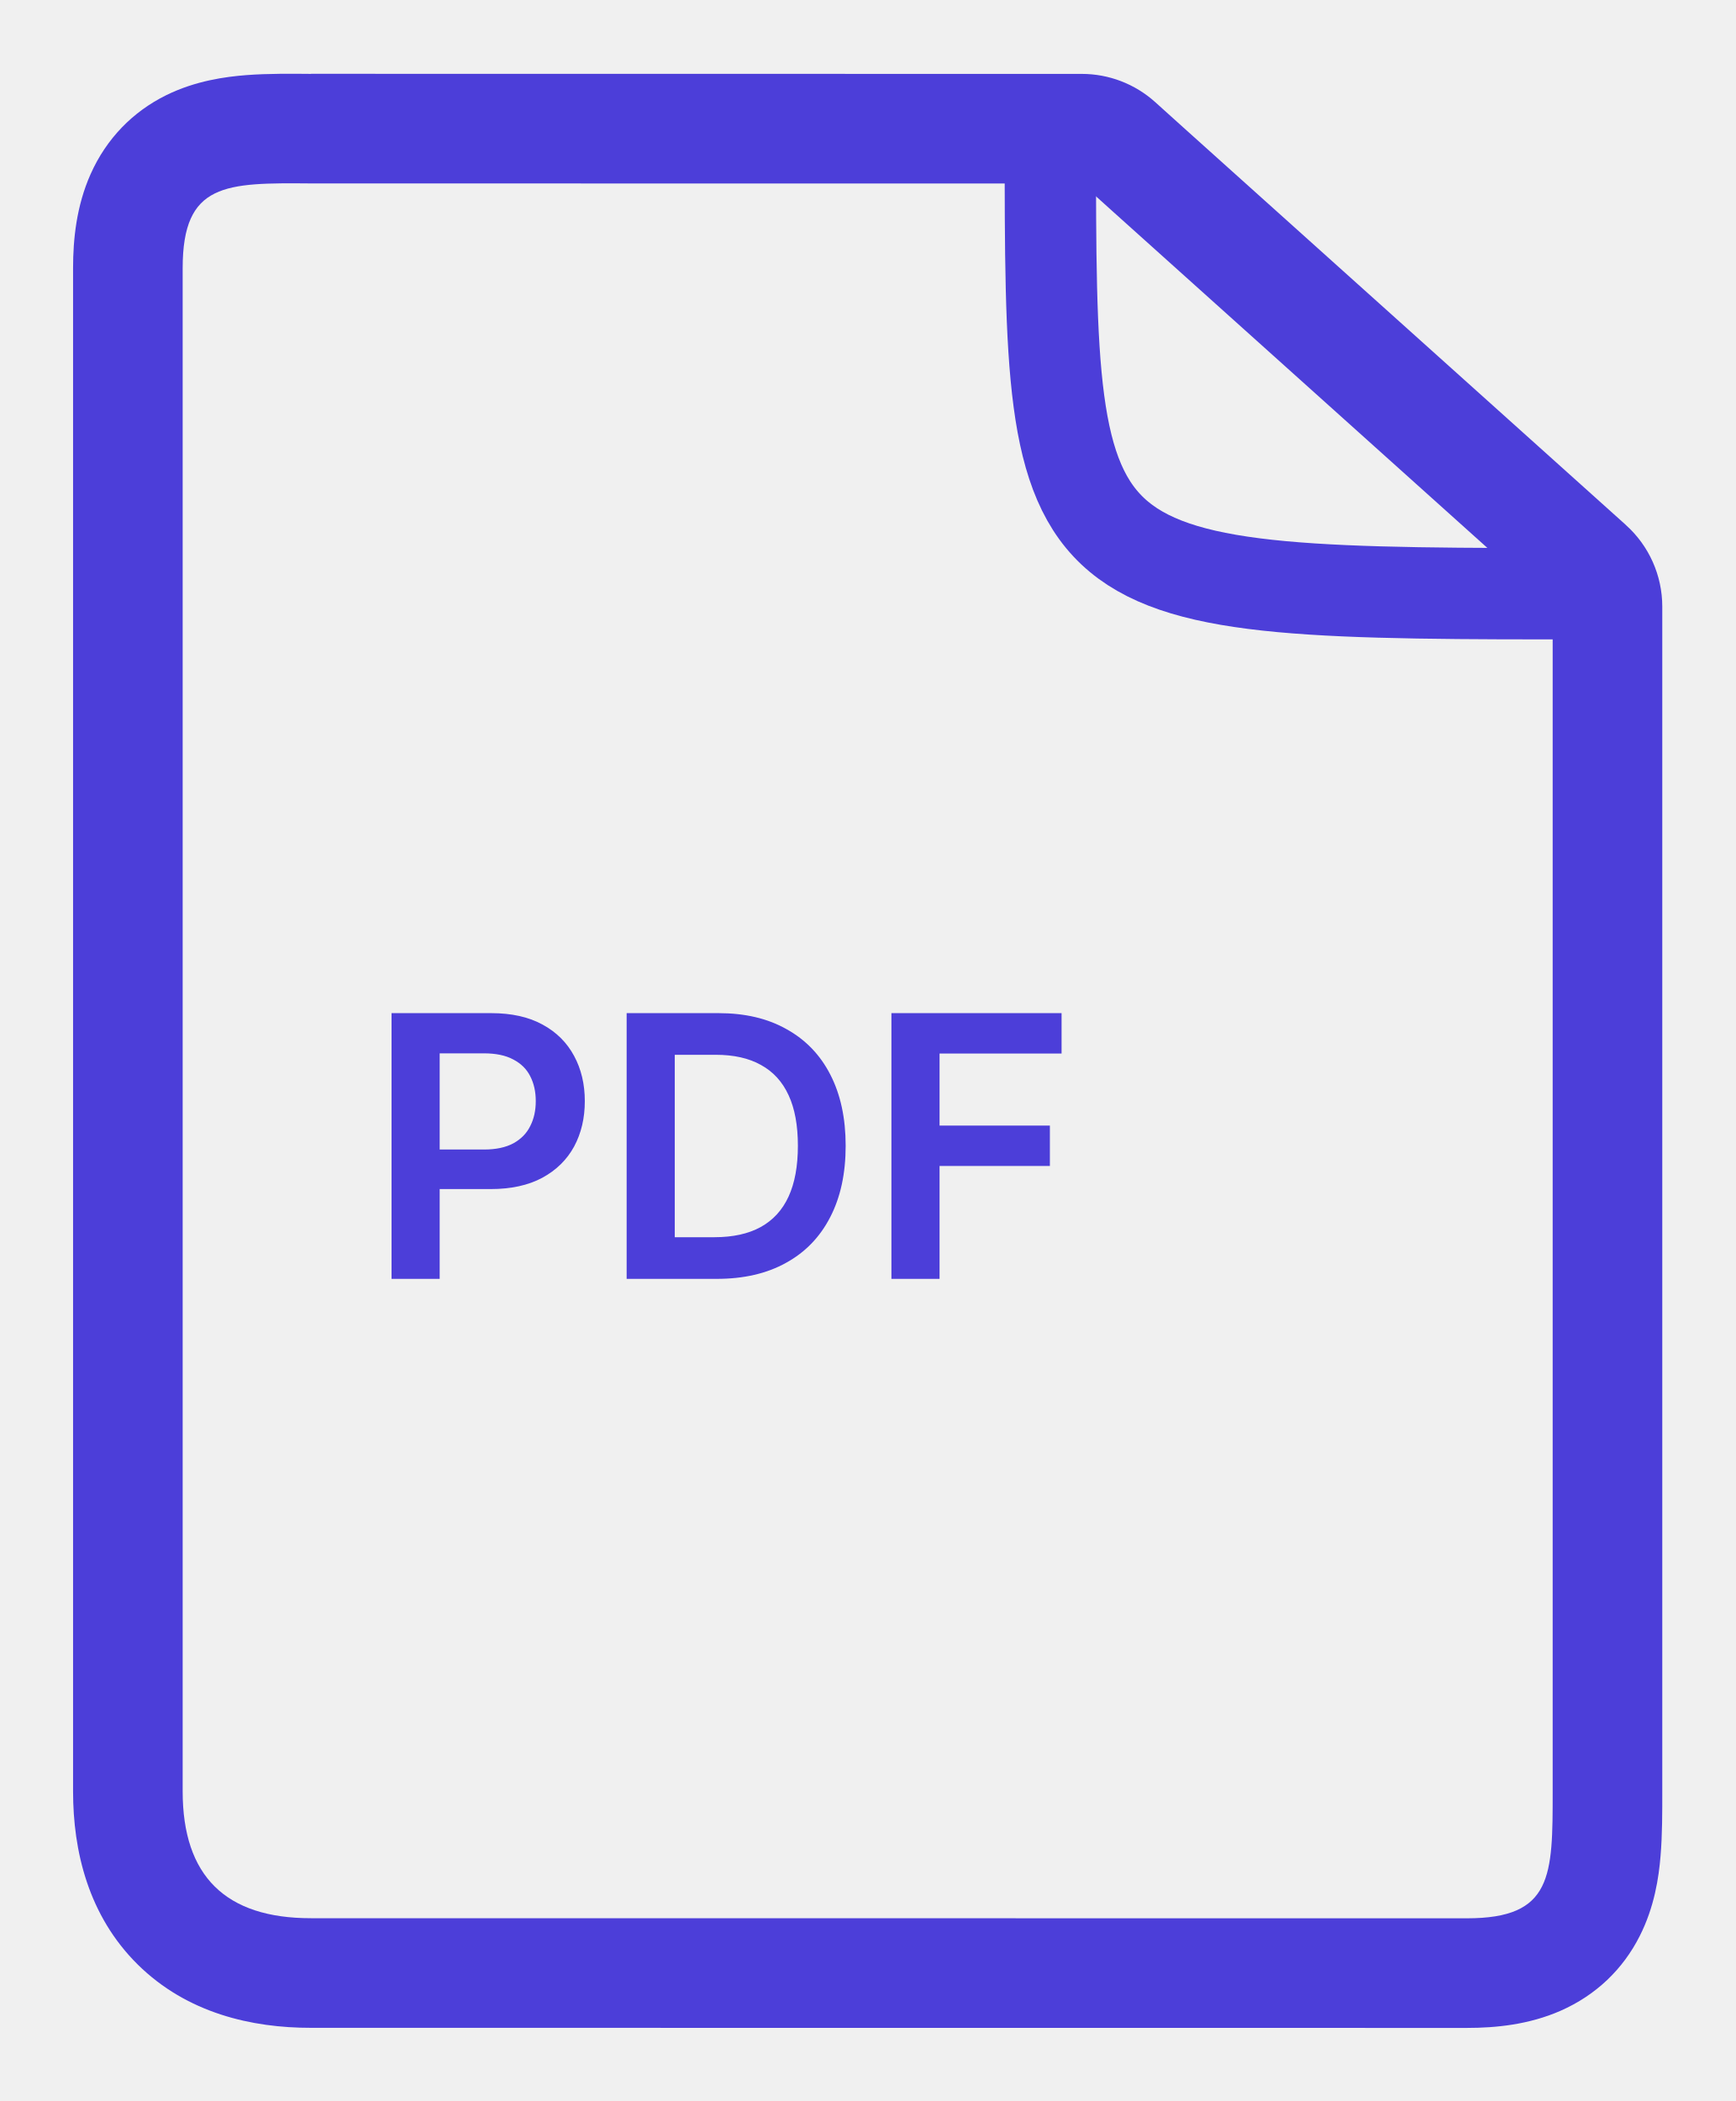
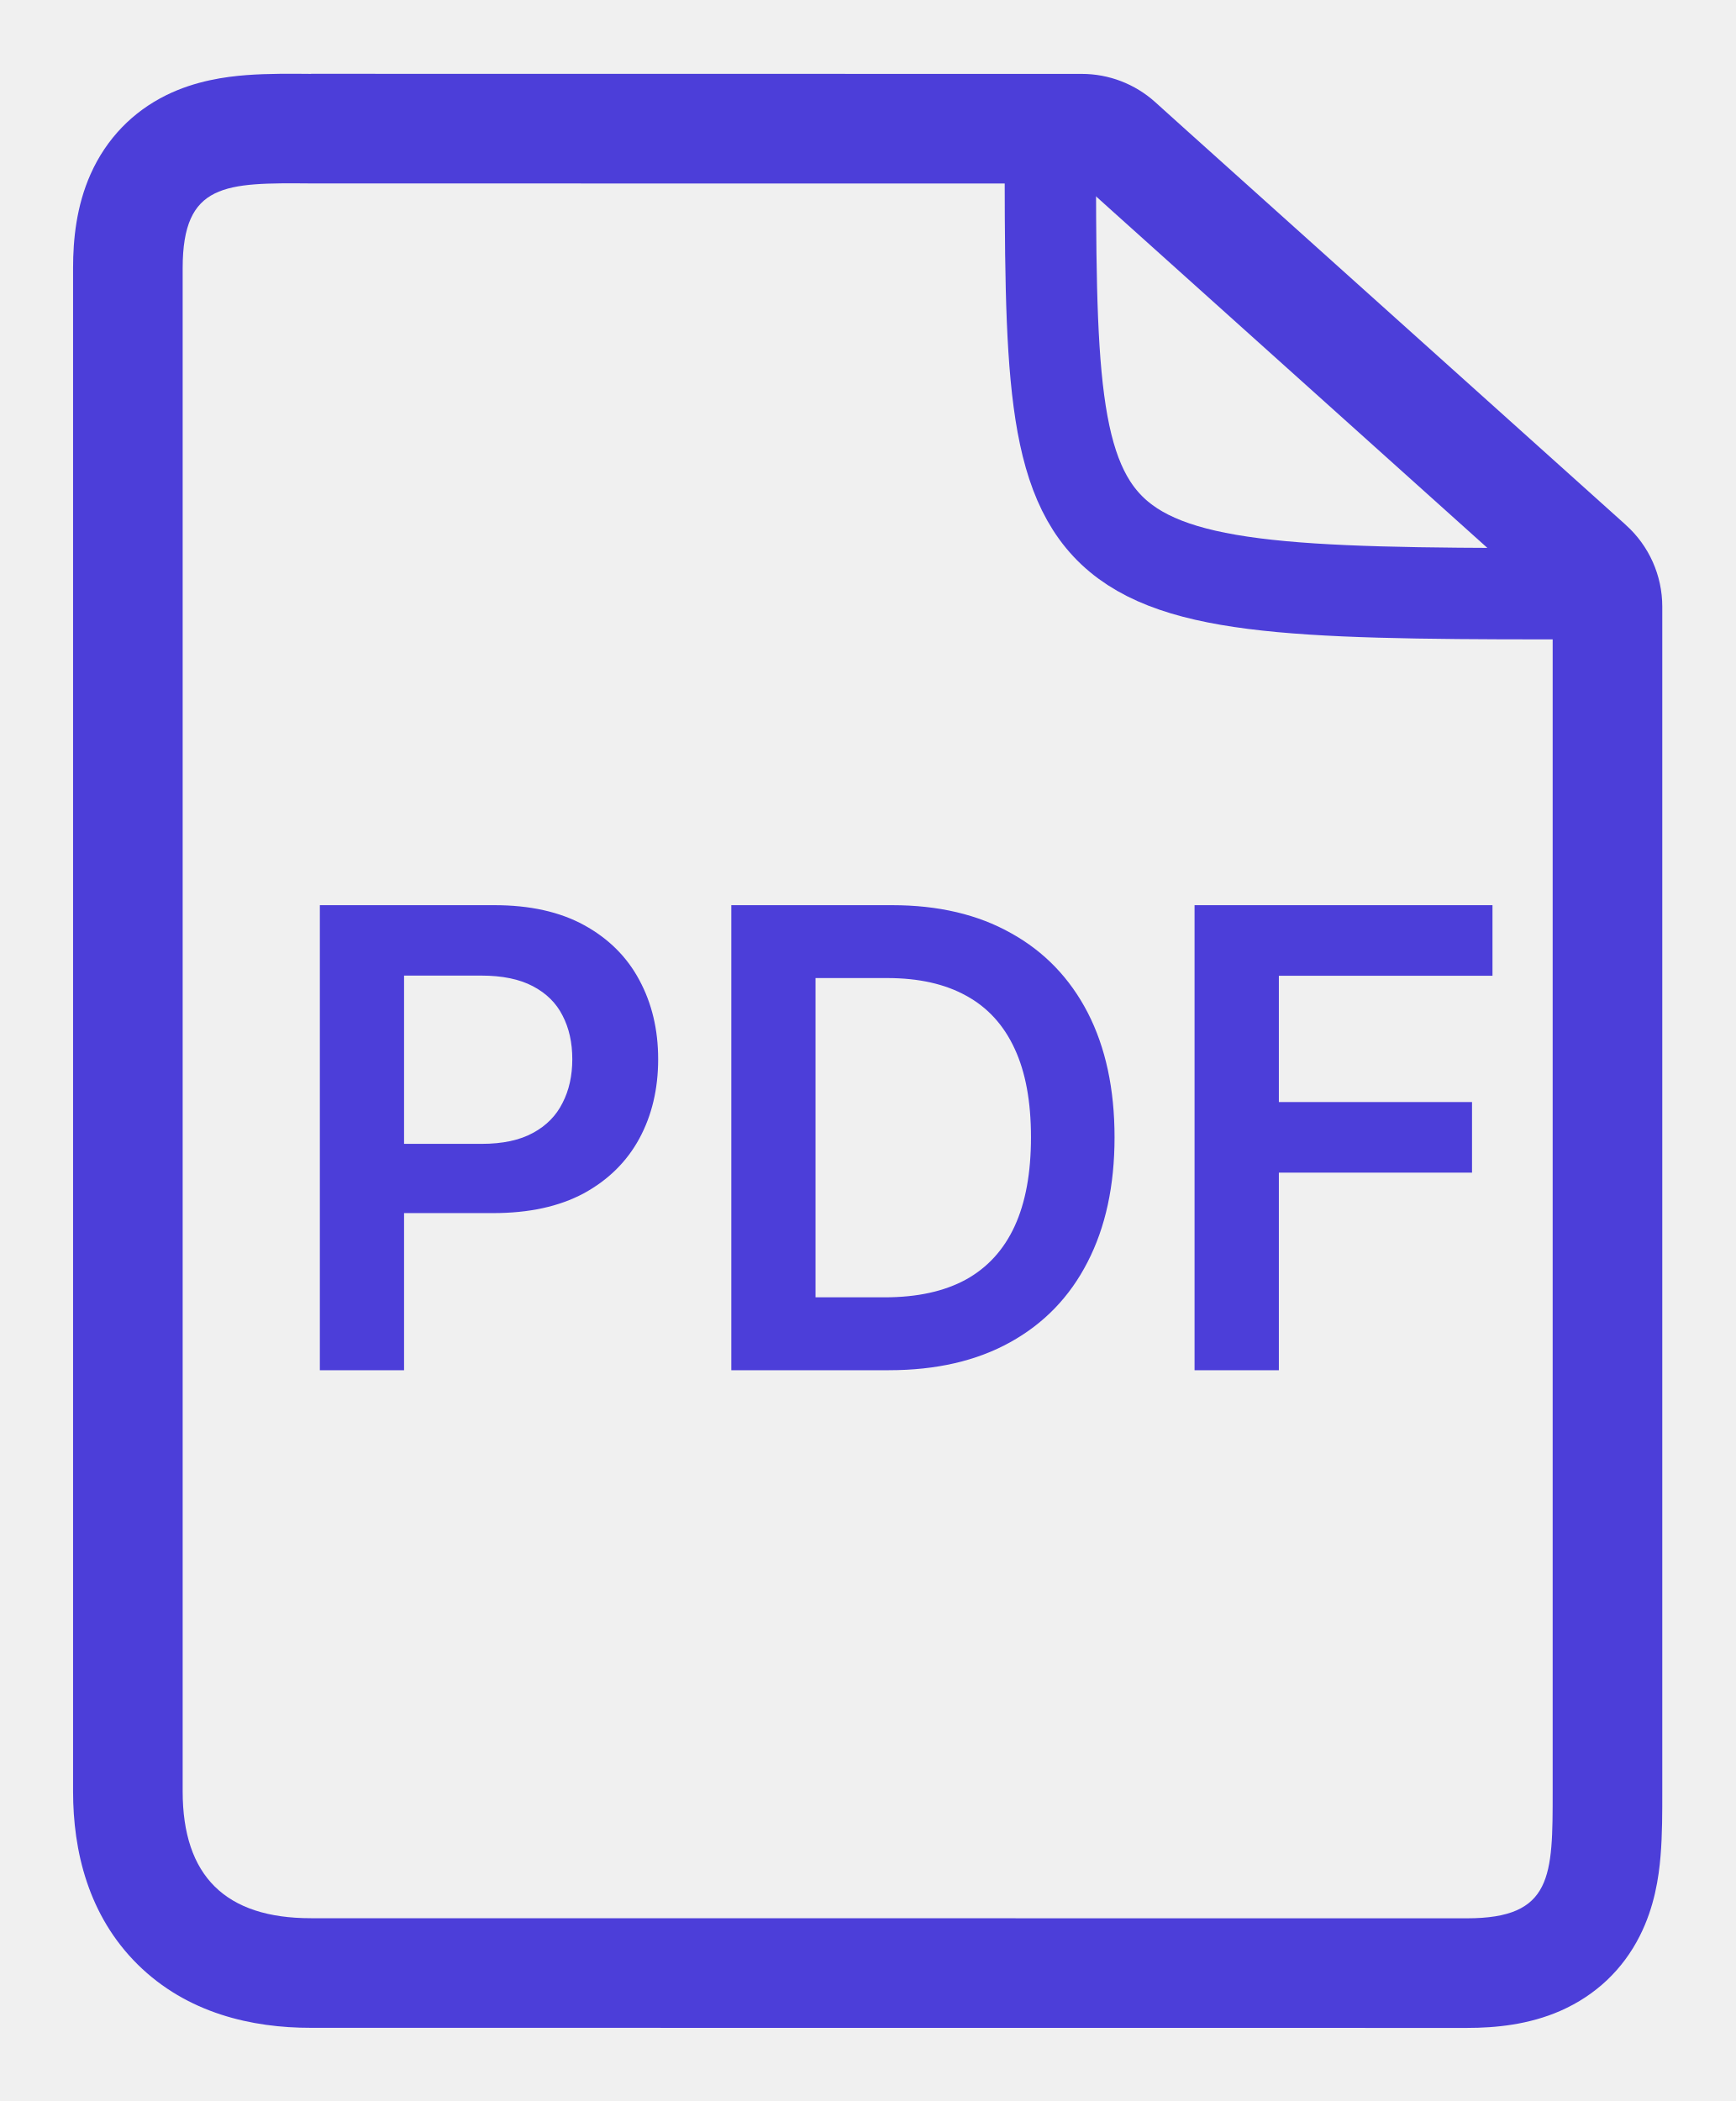
<svg xmlns="http://www.w3.org/2000/svg" width="19" height="23" viewBox="0 0 19 23" fill="none">
  <mask id="path-1-outside-1_10705_44558" maskUnits="userSpaceOnUse" x="0" y="0" width="19" height="23" fill="black">
    <rect fill="white" width="19" height="23" />
    <path d="M2 2.935C2 2 2.469 2 3.406 2.008L11.844 2.009L12.196 2.326L16.993 6.634L17 6.64L17 19.61C17 20.537 17 21 16.062 21L3.406 20.999C2.469 21 2 20.537 2 19.61V2.935Z" />
  </mask>
-   <path d="M16.993 6.634L17.18 7.204L17.18 7.204L16.993 6.634ZM12.196 2.326L12.765 2.516L12.765 2.516L12.196 2.326ZM11.752 1.787C11.707 1.904 11.666 2.02 11.627 2.135L12.765 2.516C12.798 2.417 12.835 2.315 12.873 2.213L11.752 1.787ZM11.627 2.135C11.008 3.983 11.123 5.69 12.204 6.732C13.279 7.77 15.057 7.902 17.18 7.204L16.806 6.064C14.84 6.71 13.632 6.443 13.037 5.869C12.447 5.299 12.208 4.18 12.765 2.516L11.627 2.135ZM17.18 7.204C17.183 7.203 17.185 7.203 17.188 7.202L16.812 6.062C16.81 6.063 16.808 6.063 16.806 6.064L17.18 7.204ZM3.406 2.008L3.395 3.208L3.406 3.208L3.406 2.008ZM3.406 20.999L3.406 19.799L3.406 19.799L3.406 20.999ZM16.062 21L16.062 22.2H16.062V21ZM17 19.61L15.8 19.61V19.61H17ZM17 6.64L18.2 6.64C18.2 6.3 18.055 5.975 17.802 5.748L17 6.64ZM16.993 6.634L16.191 7.527L16.191 7.527L16.993 6.634ZM12.196 2.326L12.998 1.433L12.998 1.433L12.196 2.326ZM11.844 2.009L12.646 1.116C12.425 0.918 12.14 0.809 11.844 0.809L11.844 2.009ZM3.417 0.809C3.197 0.807 2.937 0.804 2.7 0.822C2.467 0.84 2.141 0.884 1.82 1.042C1.455 1.222 1.166 1.516 0.992 1.906C0.837 2.254 0.8 2.619 0.8 2.935H3.2C3.2 2.866 3.204 2.831 3.206 2.82C3.208 2.81 3.205 2.836 3.184 2.884C3.161 2.934 3.122 2.999 3.061 3.062C3 3.126 2.935 3.168 2.883 3.194C2.835 3.218 2.804 3.224 2.806 3.224C2.809 3.223 2.831 3.219 2.883 3.215C2.934 3.211 3 3.208 3.089 3.207C3.178 3.207 3.276 3.207 3.395 3.208L3.417 0.809ZM0.8 2.935V19.61H3.2V2.935H0.8ZM0.8 19.61C0.8 20.262 0.966 20.97 1.508 21.506C2.048 22.039 2.757 22.2 3.407 22.199L3.406 19.799C3.266 19.799 3.193 19.782 3.166 19.773C3.144 19.766 3.165 19.769 3.195 19.799C3.226 19.829 3.231 19.851 3.225 19.835C3.217 19.812 3.2 19.744 3.2 19.61H0.8ZM3.406 22.199L16.062 22.2L16.062 19.8L3.406 19.799L3.406 22.199ZM16.062 22.2C16.378 22.2 16.741 22.164 17.087 22.012C17.475 21.841 17.77 21.557 17.953 21.194C18.115 20.875 18.162 20.55 18.181 20.319C18.201 20.085 18.2 19.826 18.2 19.61H15.8C15.8 19.729 15.8 19.826 15.798 19.914C15.797 20.002 15.794 20.067 15.79 20.117C15.787 20.142 15.785 20.16 15.784 20.172C15.782 20.185 15.78 20.191 15.78 20.191C15.78 20.191 15.782 20.183 15.787 20.17C15.791 20.156 15.799 20.136 15.812 20.111C15.839 20.058 15.882 19.994 15.945 19.934C16.009 19.874 16.073 19.836 16.122 19.814C16.168 19.794 16.192 19.792 16.181 19.794C16.169 19.796 16.132 19.8 16.062 19.8V22.2ZM18.2 19.61L18.2 6.64L15.8 6.64L15.8 19.61L18.2 19.61ZM17.802 5.748L17.795 5.741L16.191 7.527L16.198 7.533L17.802 5.748ZM17.795 5.741L12.998 1.433L11.394 3.218L16.191 7.527L17.795 5.741ZM12.998 1.433L12.646 1.116L11.042 2.902L11.394 3.218L12.998 1.433ZM11.844 0.809L3.406 0.808L3.406 3.208L11.844 3.209L11.844 0.809Z" fill="#4C3ED9" mask="url(#path-1-outside-1_10705_44558)" />
-   <path d="M4.287 14V11.091H5.378C5.601 11.091 5.789 11.133 5.94 11.216C6.093 11.299 6.208 11.414 6.286 11.56C6.364 11.704 6.403 11.869 6.403 12.054C6.403 12.241 6.364 12.406 6.286 12.551C6.207 12.696 6.091 12.81 5.938 12.893C5.784 12.976 5.595 13.017 5.371 13.017H4.648V12.584H5.3C5.43 12.584 5.537 12.561 5.621 12.516C5.704 12.47 5.766 12.408 5.805 12.328C5.846 12.249 5.866 12.157 5.866 12.054C5.866 11.951 5.846 11.86 5.805 11.781C5.766 11.703 5.704 11.642 5.619 11.598C5.536 11.553 5.428 11.531 5.297 11.531H4.814V14H4.287ZM7.847 14H6.861V11.091H7.867C8.156 11.091 8.404 11.149 8.611 11.266C8.819 11.381 8.98 11.547 9.091 11.764C9.203 11.981 9.259 12.241 9.259 12.543C9.259 12.846 9.203 13.106 9.09 13.324C8.978 13.542 8.817 13.709 8.605 13.825C8.395 13.942 8.142 14 7.847 14ZM7.388 13.544H7.821C8.024 13.544 8.193 13.507 8.328 13.433C8.464 13.358 8.566 13.247 8.634 13.099C8.702 12.951 8.736 12.765 8.736 12.543C8.736 12.32 8.702 12.135 8.634 11.989C8.566 11.841 8.465 11.731 8.331 11.658C8.199 11.584 8.034 11.547 7.837 11.547H7.388V13.544ZM9.76 14V11.091H11.623V11.533H10.287V12.322H11.495V12.764H10.287V14H9.76Z" fill="#4C3ED9" />
+   <path d="M16.993 6.634L17.18 7.204L17.18 7.204L16.993 6.634ZM12.196 2.326L12.765 2.516V2.516L12.196 2.326ZM11.752 1.787C11.707 1.904 11.666 2.02 11.627 2.135L12.765 2.516C12.798 2.417 12.835 2.315 12.873 2.213L11.752 1.787ZM11.627 2.135C11.008 3.983 11.123 5.69 12.204 6.732C13.279 7.77 15.057 7.902 17.18 7.204L16.806 6.064C14.84 6.71 13.632 6.443 13.037 5.869C12.447 5.299 12.208 4.18 12.765 2.516L11.627 2.135ZM17.18 7.204C17.183 7.203 17.185 7.203 17.188 7.202L16.812 6.062C16.81 6.063 16.808 6.063 16.806 6.064L17.18 7.204ZM3.406 2.008L3.395 3.208L3.406 3.208L3.406 2.008ZM3.406 20.999L3.406 19.799H3.406L3.406 20.999ZM16.062 21L16.062 22.2H16.062V21ZM17 19.61L15.8 19.61V19.61H17ZM17 6.64L18.2 6.64C18.2 6.3 18.055 5.975 17.802 5.748L17 6.64ZM16.993 6.634L16.191 7.527L16.191 7.527L16.993 6.634ZM12.196 2.326L12.998 1.433V1.433L12.196 2.326ZM11.844 2.009L12.646 1.116C12.425 0.918 12.14 0.809 11.844 0.809L11.844 2.009ZM3.417 0.809C3.197 0.807 2.937 0.804 2.7 0.822C2.467 0.84 2.141 0.884 1.82 1.042C1.455 1.222 1.166 1.516 0.992 1.906C0.837 2.254 0.8 2.619 0.8 2.935H3.2C3.2 2.866 3.204 2.831 3.206 2.82C3.208 2.81 3.205 2.836 3.184 2.884C3.161 2.934 3.122 2.999 3.061 3.062C3 3.126 2.935 3.168 2.883 3.194C2.835 3.218 2.804 3.224 2.806 3.224C2.809 3.223 2.831 3.219 2.883 3.215C2.934 3.211 3 3.208 3.089 3.207C3.178 3.207 3.276 3.207 3.395 3.208L3.417 0.809ZM0.8 2.935V19.61H3.2V2.935H0.8ZM0.8 19.61C0.8 20.262 0.966 20.97 1.508 21.506C2.048 22.039 2.757 22.2 3.407 22.199L3.406 19.799C3.266 19.799 3.193 19.782 3.166 19.773C3.144 19.766 3.165 19.769 3.195 19.799C3.226 19.829 3.231 19.851 3.225 19.835C3.217 19.812 3.2 19.744 3.2 19.61H0.8ZM3.406 22.199L16.062 22.2L16.062 19.8L3.406 19.799L3.406 22.199ZM16.062 22.2C16.378 22.2 16.741 22.164 17.087 22.012C17.475 21.841 17.77 21.557 17.953 21.194C18.115 20.875 18.162 20.55 18.181 20.319C18.201 20.085 18.2 19.826 18.2 19.61H15.8C15.8 19.729 15.8 19.826 15.798 19.914C15.797 20.002 15.794 20.067 15.79 20.117C15.787 20.142 15.785 20.16 15.784 20.172C15.782 20.185 15.78 20.191 15.78 20.191C15.78 20.191 15.782 20.183 15.787 20.17C15.791 20.156 15.799 20.136 15.812 20.111C15.839 20.058 15.882 19.994 15.945 19.934C16.009 19.874 16.073 19.836 16.122 19.814C16.168 19.794 16.192 19.792 16.181 19.794C16.169 19.796 16.132 19.8 16.062 19.8V22.2ZM18.2 19.61L18.2 6.64L15.8 6.64L15.8 19.61L18.2 19.61ZM17.802 5.748L17.795 5.741L16.191 7.527L16.198 7.533L17.802 5.748ZM17.795 5.741L12.998 1.433L11.394 3.218L16.191 7.527L17.795 5.741ZM12.998 1.433L12.646 1.116L11.042 2.902L11.394 3.218L12.998 1.433ZM11.844 0.809L3.406 0.808L3.406 3.208L11.844 3.209L11.844 0.809Z" fill="#4C3ED9" mask="url(#path-1-outside-1_10705_44558)" />
+   <path d="M3.502 15V9.909H5.411C5.802 9.909 6.13 9.982 6.396 10.128C6.662 10.274 6.864 10.474 7 10.729C7.137 10.983 7.206 11.271 7.206 11.595C7.206 11.921 7.137 12.211 7 12.464C6.862 12.718 6.659 12.918 6.391 13.064C6.122 13.208 5.792 13.28 5.399 13.28H4.134V12.522H5.274C5.503 12.522 5.69 12.482 5.836 12.402C5.982 12.323 6.09 12.213 6.159 12.074C6.231 11.935 6.266 11.775 6.266 11.595C6.266 11.414 6.231 11.255 6.159 11.117C6.09 10.98 5.981 10.873 5.834 10.796C5.688 10.719 5.5 10.68 5.27 10.68H4.424V15H3.502ZM9.732 15H8.007V9.909H9.767C10.272 9.909 10.707 10.011 11.069 10.215C11.434 10.417 11.714 10.708 11.91 11.087C12.105 11.467 12.203 11.921 12.203 12.45C12.203 12.98 12.104 13.436 11.907 13.817C11.712 14.198 11.429 14.49 11.06 14.694C10.692 14.898 10.249 15 9.732 15ZM8.929 14.202H9.687C10.042 14.202 10.338 14.137 10.575 14.008C10.812 13.877 10.99 13.682 11.109 13.424C11.229 13.164 11.288 12.839 11.288 12.45C11.288 12.06 11.229 11.737 11.109 11.48C10.99 11.222 10.813 11.028 10.58 10.901C10.348 10.772 10.059 10.707 9.715 10.707H8.929V14.202ZM13.079 15V9.909H16.341V10.682H14.002V12.064H16.117V12.837H14.002V15H13.079Z" fill="#4C3ED9" />
  <path d="M11.5 1.5C11.5 6.5 11.5 6.5 17.5 6.5" stroke="#4C3ED9" stroke-linejoin="round" />
</svg>
